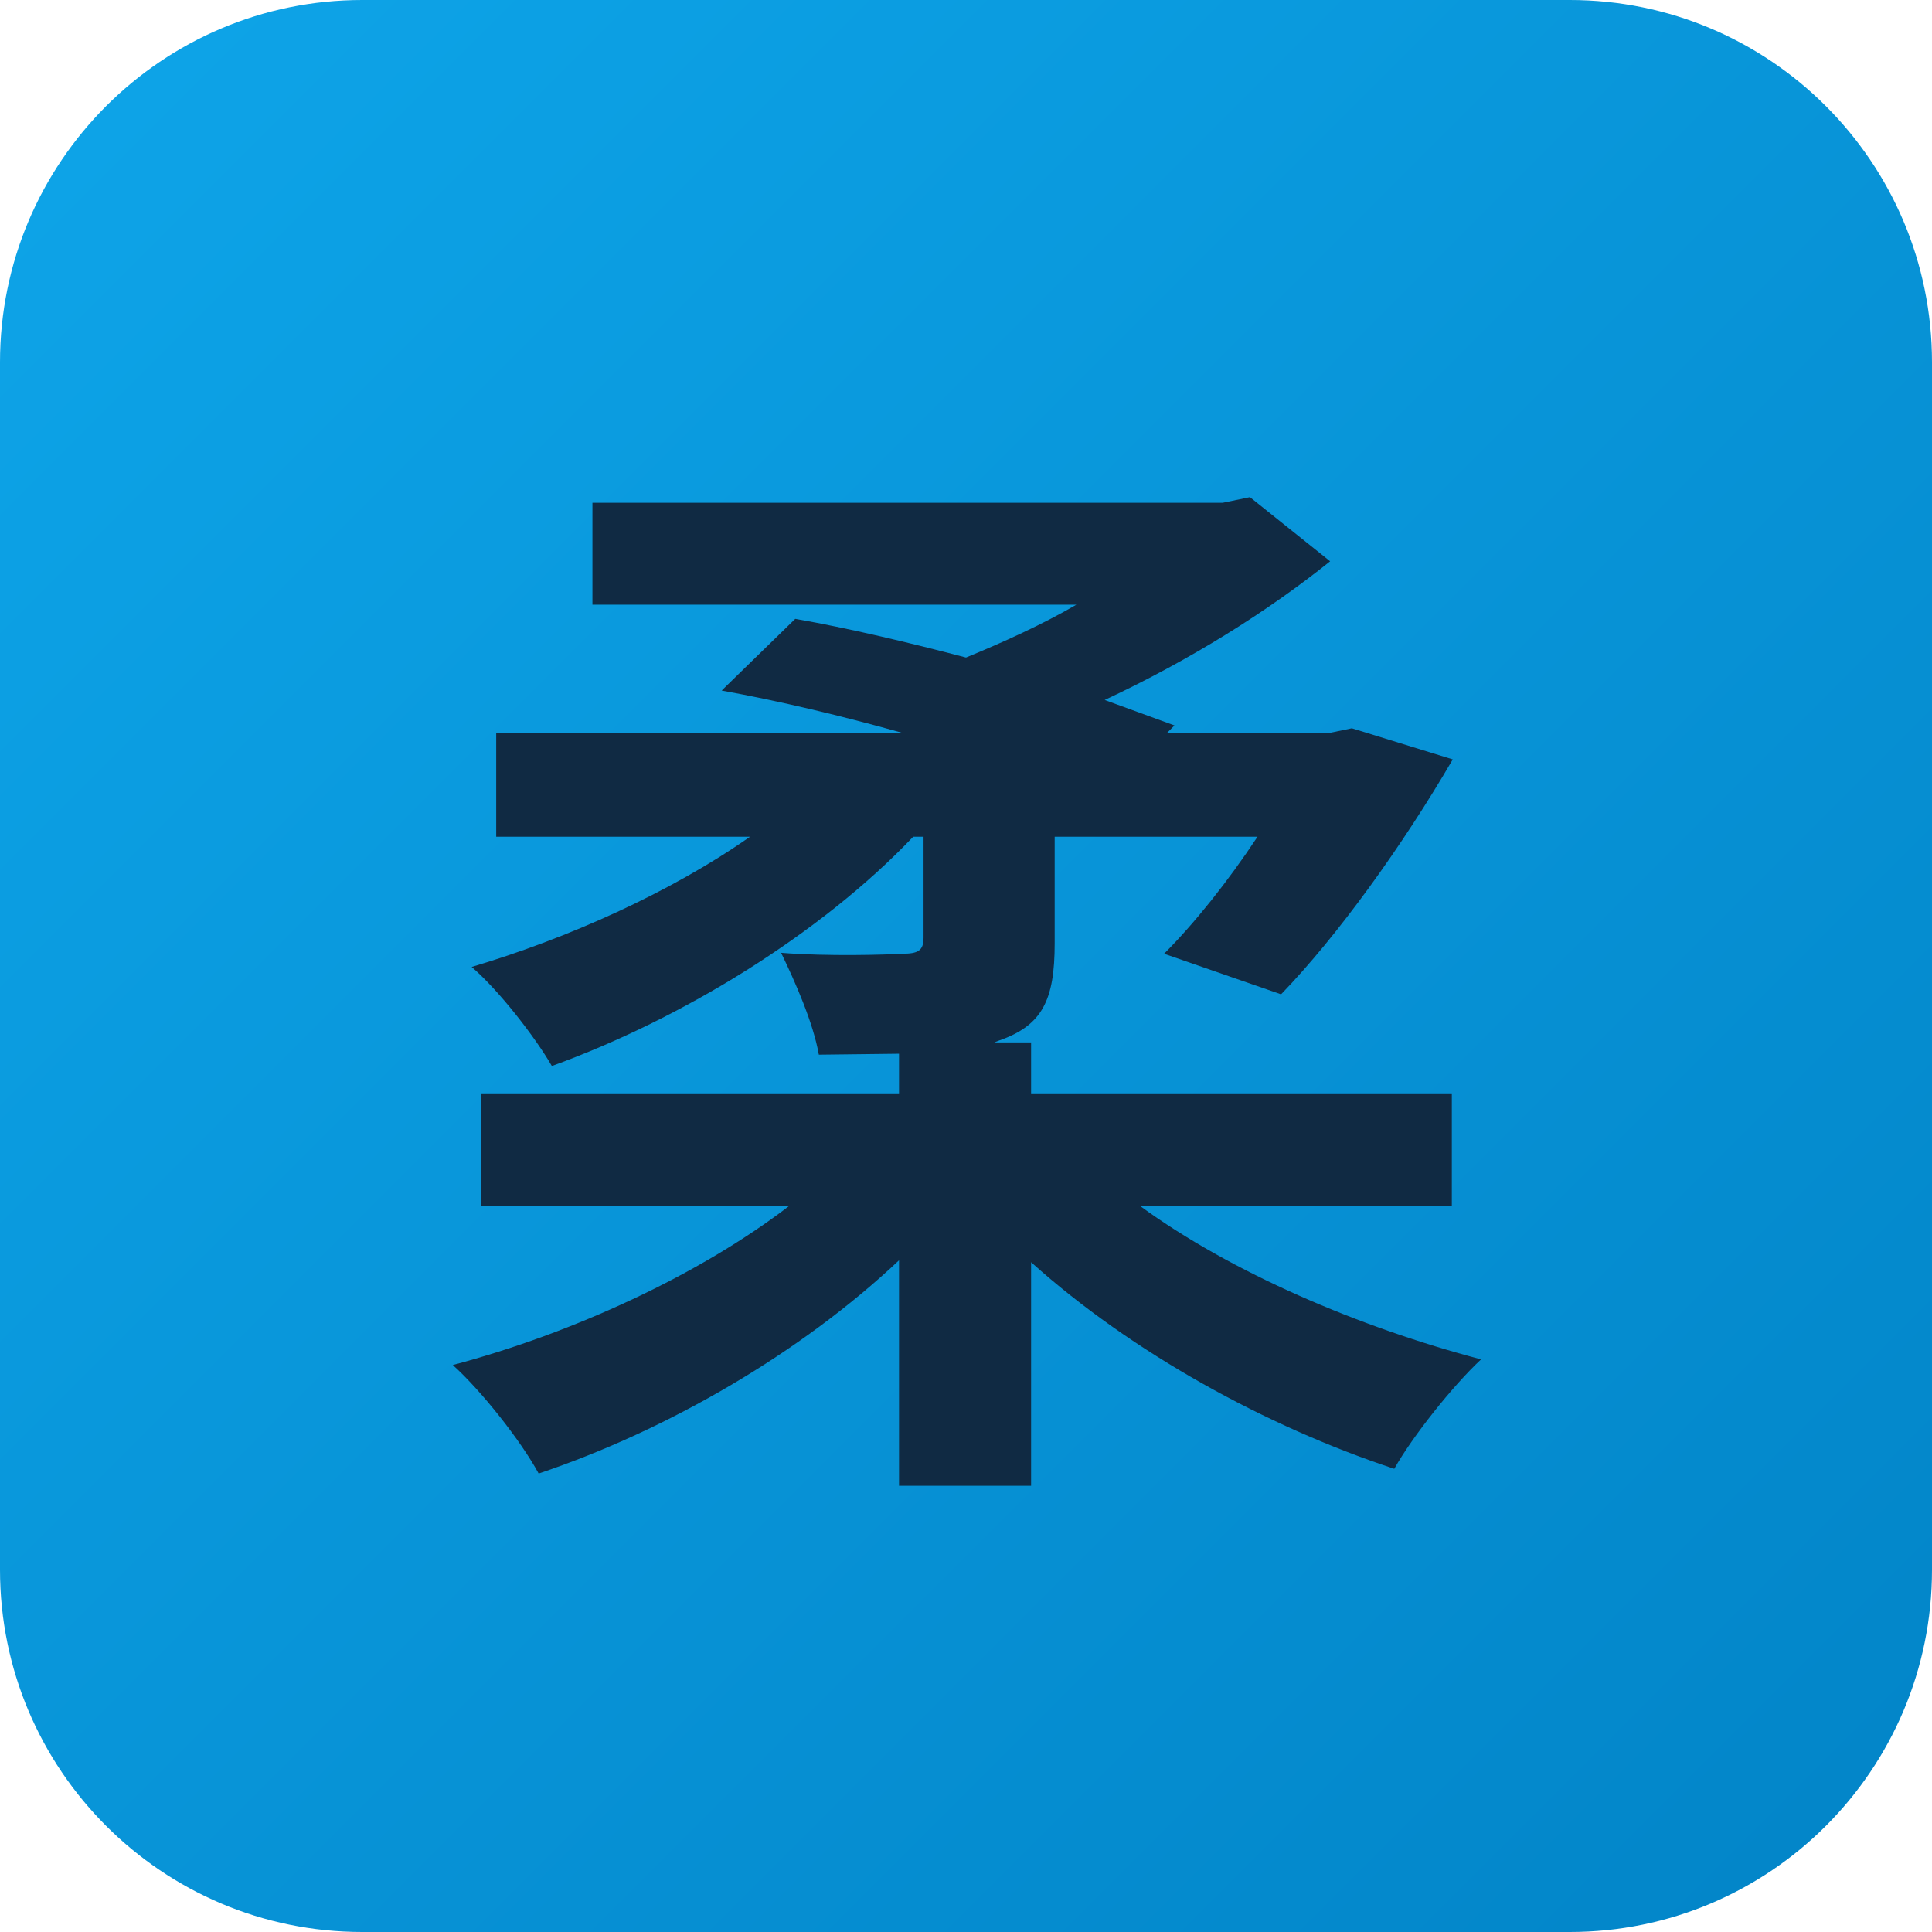
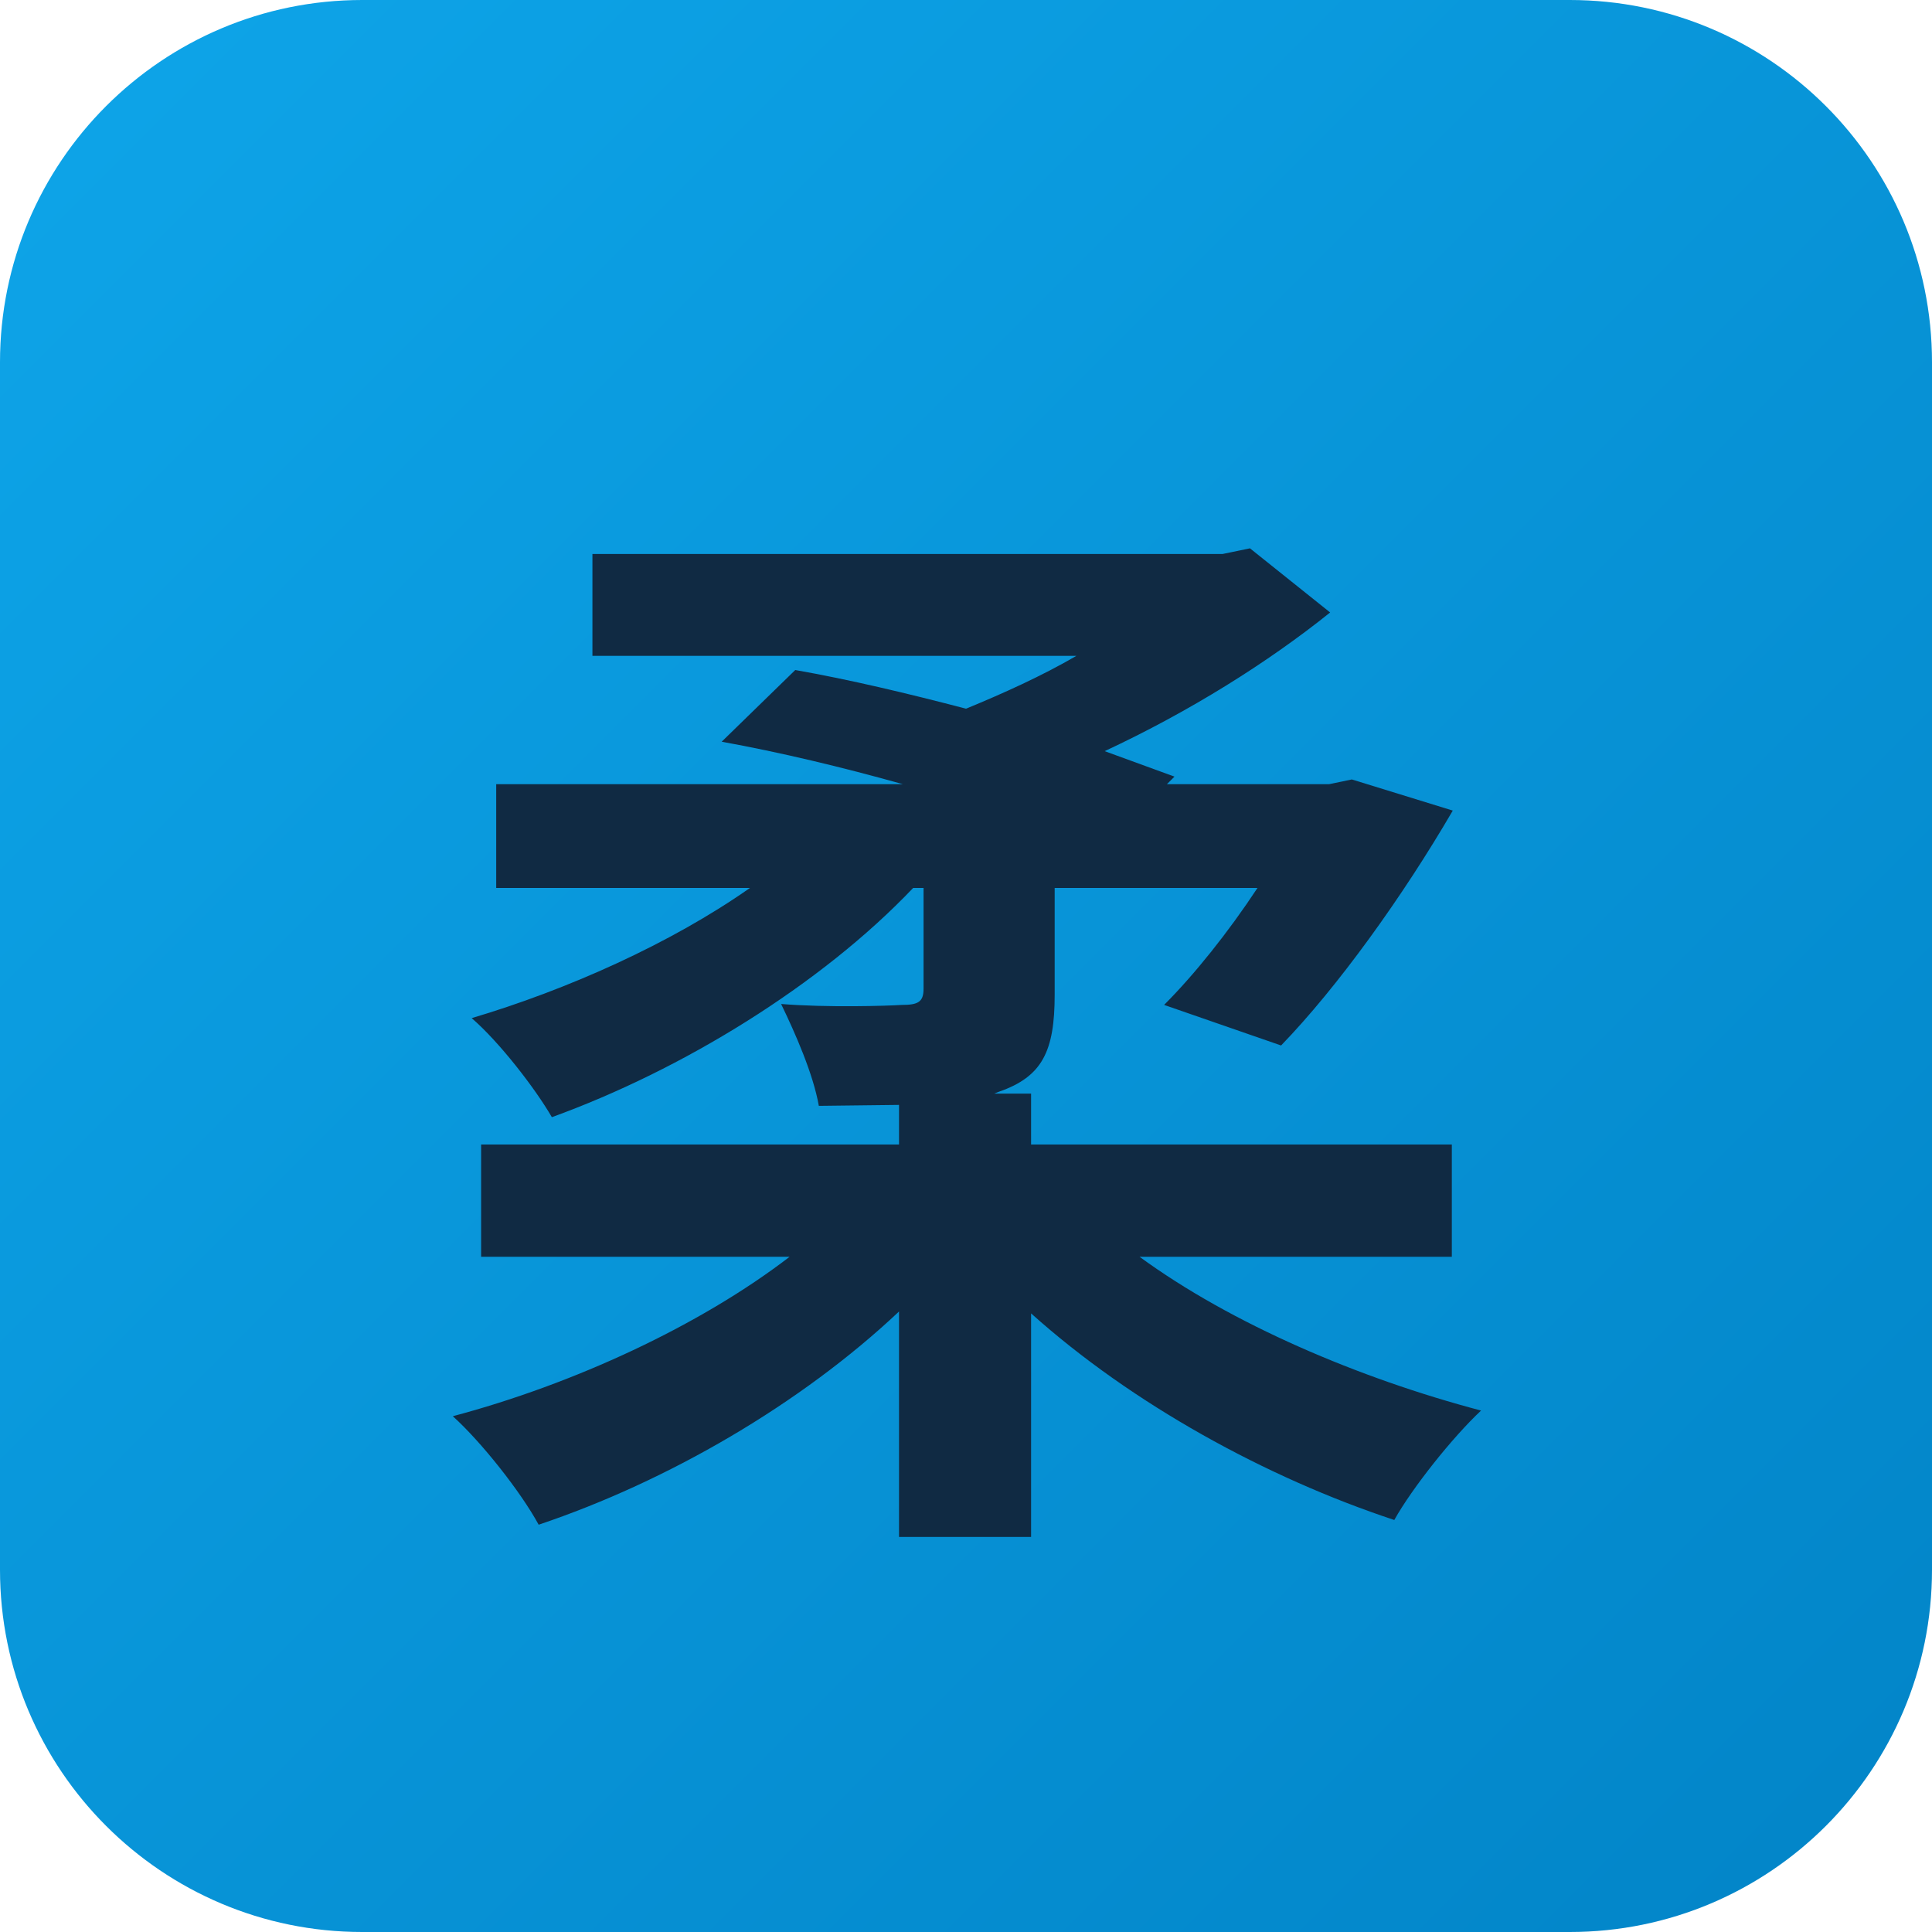
<svg xmlns="http://www.w3.org/2000/svg" viewBox="0 0 32 32">
  <defs>
-     <linearGradient id="bg-gradient-fav" x1="0%" y1="0%" x2="100%" y2="100%">
-       <stop offset="0%" style="stop-color:#0ea5e9" />
-       <stop offset="100%" style="stop-color:#0284c7" />
+     <linearGradient id="bg-light" x1="0%" y1="0%" x2="100%" y2="100%">
+       <stop offset="0%" stop-color="#0ea5e9" />
+       <stop offset="100%" stop-color="#0284c7" />
+     </linearGradient>
+     <linearGradient id="bg-dark" x1="0%" y1="0%" x2="100%" y2="100%">
+       <stop offset="0%" stop-color="#0f172a" />
+       <stop offset="100%" stop-color="#1e3a5f" />
    </linearGradient>
  </defs>
-   <rect width="32" height="32" rx="6" ry="6" fill="url(#bg-gradient-fav)" />
-   <text x="16" y="23" font-family="'Noto Sans JP', sans-serif" font-size="18" font-weight="700" fill="#102a43" text-anchor="middle">柔</text>
+   <style>
+     .bg { fill: url(#bg-light); }
+     .symbol { fill: #102a43; }
+     @media (prefers-color-scheme: dark) {
+       .bg { fill: url(#bg-dark); }
+       .symbol { fill: #7dd3fc; }
+     }
+   </style>
+   <rect class="bg" width="32" height="32" rx="6" ry="6" />
+   <text class="symbol" x="16" y="16" font-family="'Noto Sans JP', sans-serif" font-size="18" font-weight="700" text-anchor="middle" dominant-baseline="central">柔</text>
</svg>
